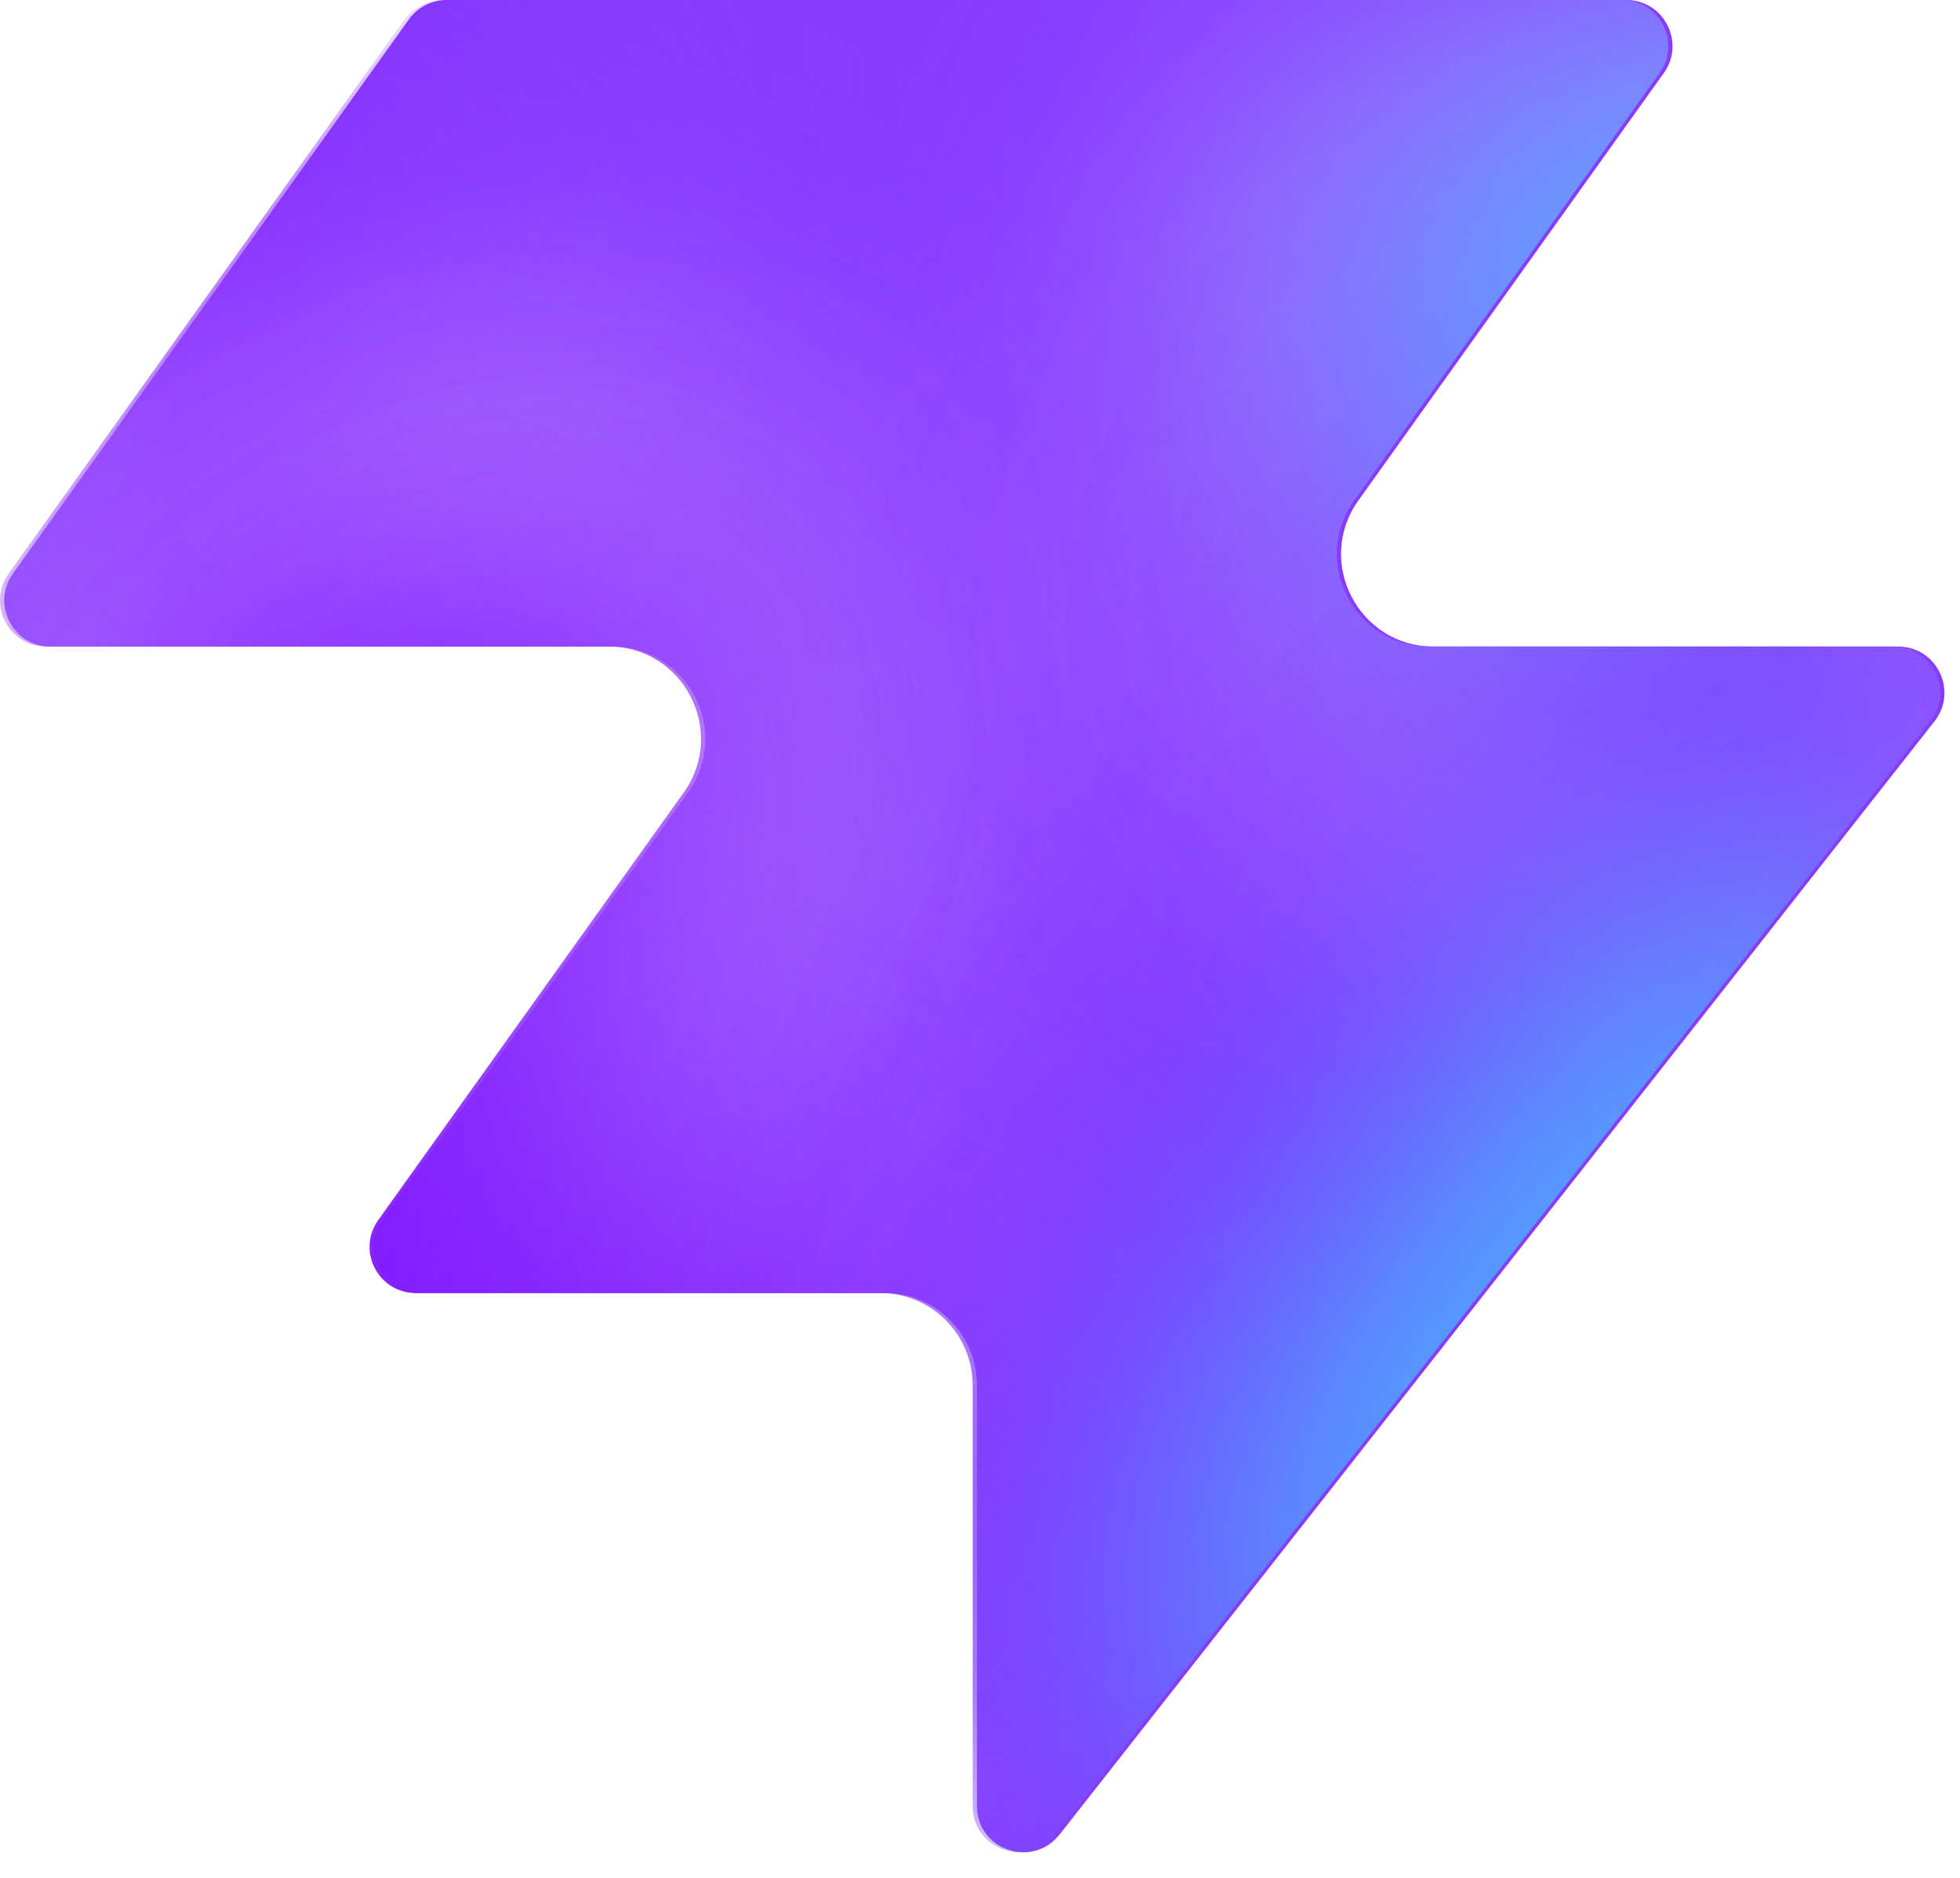
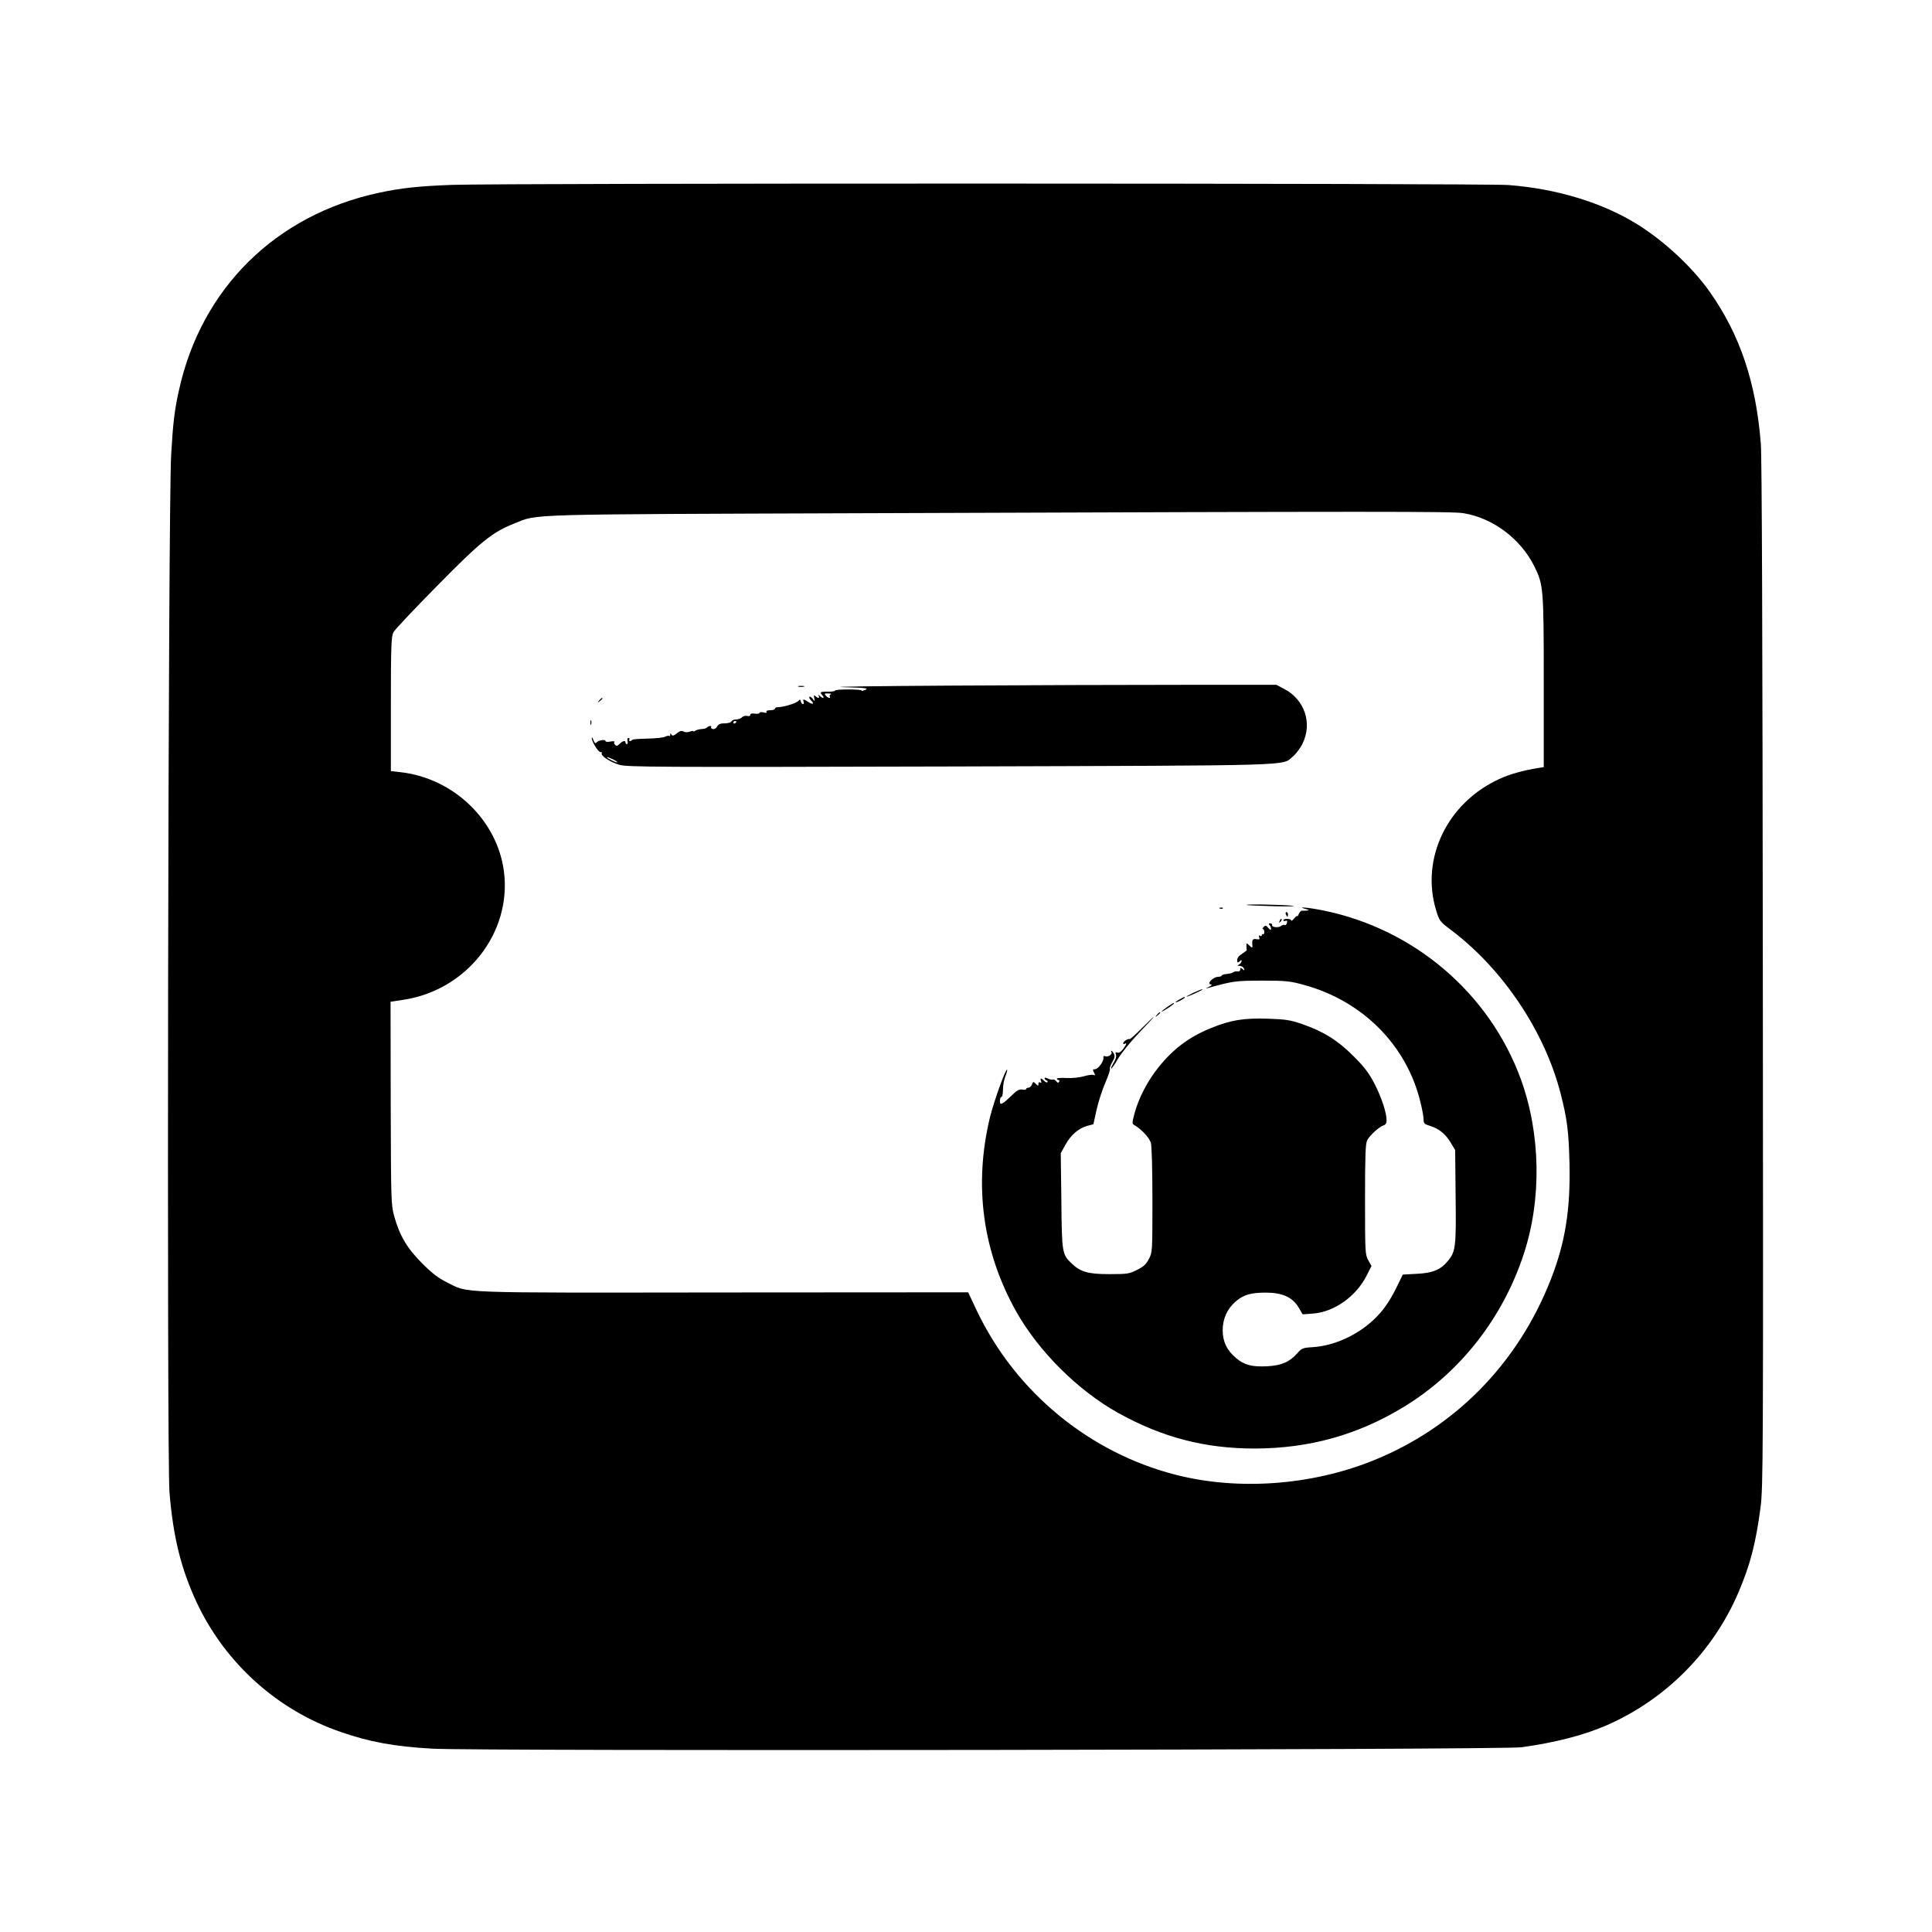
- <svg xmlns="http://www.w3.org/2000/svg" width="48" height="46" fill="none" viewBox="0 0 48 46">
-   <path fill="#863bff" d="M25.946 44.938c-.664.845-2.021.375-2.021-.698V33.937a2.26 2.26 0 0 0-2.262-2.262H10.287c-.92 0-1.456-1.04-.92-1.788l7.48-10.471c1.07-1.497 0-3.578-1.842-3.578H1.237c-.92 0-1.456-1.04-.92-1.788L10.013.474c.214-.297.556-.474.92-.474h28.894c.92 0 1.456 1.04.92 1.788l-7.48 10.471c-1.07 1.498 0 3.579 1.842 3.579h11.377c.943 0 1.473 1.088.89 1.83L25.947 44.94z" style="fill:#863bff;fill:color(display-p3 .525 .23 1);fill-opacity:1" />
-   <mask id="a" width="48" height="46" x="0" y="0" maskUnits="userSpaceOnUse" style="mask-type:alpha">
-     <path fill="#000" d="M25.842 44.938c-.664.844-2.021.375-2.021-.698V33.937a2.26 2.26 0 0 0-2.262-2.262H10.183c-.92 0-1.456-1.04-.92-1.788l7.48-10.471c1.07-1.498 0-3.579-1.842-3.579H1.133c-.92 0-1.456-1.04-.92-1.787L9.91.473c.214-.297.556-.474.92-.474h28.894c.92 0 1.456 1.04.92 1.788l-7.48 10.471c-1.07 1.498 0 3.578 1.842 3.578h11.377c.943 0 1.473 1.088.89 1.832L25.843 44.94z" style="fill:#000;fill-opacity:1" />
-   </mask>
-   <g mask="url(#a)">
-     <g filter="url(#b)">
-       <ellipse cx="5.508" cy="14.704" fill="#ede6ff" rx="5.508" ry="14.704" style="fill:#ede6ff;fill:color(display-p3 .927 .903 1);fill-opacity:1" transform="matrix(.00324 1 1 -.00324 -4.47 31.516)" />
-     </g>
-     <g filter="url(#c)">
-       <ellipse cx="10.399" cy="29.851" fill="#ede6ff" rx="10.399" ry="29.851" style="fill:#ede6ff;fill:color(display-p3 .927 .903 1);fill-opacity:1" transform="matrix(.00324 1 1 -.00324 -39.328 7.883)" />
-     </g>
-     <g filter="url(#d)">
-       <ellipse cx="5.508" cy="30.487" fill="#7e14ff" rx="5.508" ry="30.487" style="fill:#7e14ff;fill:color(display-p3 .492 .077 1);fill-opacity:1" transform="rotate(89.814 -25.913 -14.639)scale(1 -1)" />
-     </g>
-     <g filter="url(#e)">
-       <ellipse cx="5.508" cy="30.599" fill="#7e14ff" rx="5.508" ry="30.599" style="fill:#7e14ff;fill:color(display-p3 .492 .077 1);fill-opacity:1" transform="rotate(89.814 -32.644 -3.334)scale(1 -1)" />
-     </g>
-     <g filter="url(#f)">
-       <ellipse cx="5.508" cy="30.599" fill="#7e14ff" rx="5.508" ry="30.599" style="fill:#7e14ff;fill:color(display-p3 .492 .077 1);fill-opacity:1" transform="matrix(.00324 1 1 -.00324 -34.34 30.47)" />
-     </g>
-     <g filter="url(#g)">
-       <ellipse cx="14.072" cy="22.078" fill="#ede6ff" rx="14.072" ry="22.078" style="fill:#ede6ff;fill:color(display-p3 .927 .903 1);fill-opacity:1" transform="rotate(93.35 24.506 48.493)scale(-1 1)" />
-     </g>
-     <g filter="url(#h)">
-       <ellipse cx="3.47" cy="21.501" fill="#7e14ff" rx="3.47" ry="21.501" style="fill:#7e14ff;fill:color(display-p3 .492 .077 1);fill-opacity:1" transform="rotate(89.009 28.708 47.59)scale(-1 1)" />
-     </g>
-     <g filter="url(#i)">
-       <ellipse cx="3.47" cy="21.501" fill="#7e14ff" rx="3.47" ry="21.501" style="fill:#7e14ff;fill:color(display-p3 .492 .077 1);fill-opacity:1" transform="rotate(89.009 28.708 47.59)scale(-1 1)" />
-     </g>
-     <g filter="url(#j)">
-       <ellipse cx=".387" cy="8.972" fill="#7e14ff" rx="4.407" ry="29.108" style="fill:#7e14ff;fill:color(display-p3 .492 .077 1);fill-opacity:1" transform="rotate(39.51 .387 8.972)" />
-     </g>
-     <g filter="url(#k)">
-       <ellipse cx="47.523" cy="-6.092" fill="#7e14ff" rx="4.407" ry="29.108" style="fill:#7e14ff;fill:color(display-p3 .492 .077 1);fill-opacity:1" transform="rotate(37.892 47.523 -6.092)" />
-     </g>
-     <g filter="url(#l)">
-       <ellipse cx="41.412" cy="6.333" fill="#47bfff" rx="5.971" ry="9.665" style="fill:#47bfff;fill:color(display-p3 .28 .748 1);fill-opacity:1" transform="rotate(37.892 41.412 6.333)" />
-     </g>
-     <g filter="url(#m)">
-       <ellipse cx="-1.879" cy="38.332" fill="#7e14ff" rx="4.407" ry="29.108" style="fill:#7e14ff;fill:color(display-p3 .492 .077 1);fill-opacity:1" transform="rotate(37.892 -1.88 38.332)" />
-     </g>
-     <g filter="url(#n)">
-       <ellipse cx="-1.879" cy="38.332" fill="#7e14ff" rx="4.407" ry="29.108" style="fill:#7e14ff;fill:color(display-p3 .492 .077 1);fill-opacity:1" transform="rotate(37.892 -1.88 38.332)" />
-     </g>
-     <g filter="url(#o)">
-       <ellipse cx="35.651" cy="29.907" fill="#7e14ff" rx="4.407" ry="29.108" style="fill:#7e14ff;fill:color(display-p3 .492 .077 1);fill-opacity:1" transform="rotate(37.892 35.651 29.907)" />
-     </g>
-     <g filter="url(#p)">
-       <ellipse cx="38.418" cy="32.4" fill="#47bfff" rx="5.971" ry="15.297" style="fill:#47bfff;fill:color(display-p3 .28 .748 1);fill-opacity:1" transform="rotate(37.892 38.418 32.4)" />
-     </g>
+ <svg xmlns="http://www.w3.org/2000/svg" version="1.0" width="1254pt" height="1254pt" viewBox="0 0 1254 1254" preserveAspectRatio="xMidYMid meet">
+   <g transform="translate(0,1254) scale(0.1,-0.1)" fill="#000000" stroke="none">
+     <path d="M2935 11340 c-218 -8 -329 -20 -475 -51 -670 -144 -1152 -619 -1298 -1280 -29 -128 -39 -214 -51 -419 -20 -338 -29 -6503 -11 -6735 24 -293 75 -499 179 -721 185 -391 523 -695 931 -835 189 -66 350 -95 595 -109 274 -17 6949 -8 7070 9 218 30 405 78 554 143 383 168 691 478 855 863 76 178 112 316 143 550 17 134 18 293 15 3455 -2 2176 -6 3361 -13 3450 -31 396 -134 705 -331 985 -112 159 -293 328 -469 438 -226 141 -523 232 -838 256 -154 12 -6520 13 -6856 1z m6564 -2131 c192 -31 373 -168 461 -347 58 -118 60 -143 60 -749 l0 -552 -37 -6 c-95 -15 -184 -40 -251 -71 -337 -154 -511 -513 -412 -848 23 -75 24 -76 99 -133 336 -253 608 -659 711 -1063 42 -164 52 -244 57 -450 7 -299 -27 -514 -121 -754 -214 -548 -626 -966 -1161 -1179 -397 -158 -867 -192 -1267 -91 -565 142 -1046 538 -1298 1067 l-56 119 -1595 -1 c-1771 -2 -1642 -6 -1789 66 -56 28 -96 59 -160 123 -97 97 -146 179 -181 305 -21 77 -21 95 -23 736 l-1 657 79 12 c413 60 708 434 657 833 -43 333 -327 606 -671 645 l-63 7 0 435 c0 373 3 440 16 465 8 17 136 152 284 302 285 290 359 349 503 406 156 62 31 58 2297 66 3357 12 3792 12 3862 0z" />
+     <path d="M6180 8090 c-487 -3 -806 -7 -710 -10 150 -4 170 -7 146 -18 -15 -6 -25 -9 -23 -5 3 5 -35 8 -84 8 -49 0 -89 -3 -89 -7 0 -4 -15 -7 -32 -7 -65 0 -70 -2 -51 -23 18 -20 5 -25 -16 -5 -11 10 -13 10 -7 0 9 -16 -6 -17 -22 -1 -9 9 -11 6 -7 -13 4 -23 4 -23 -10 -5 -8 11 -18 17 -21 13 -4 -3 1 -14 10 -23 24 -23 12 -30 -18 -10 -31 20 -37 20 -30 1 4 -8 1 -15 -4 -15 -6 0 -12 8 -14 17 -3 14 -5 15 -18 2 -16 -15 -96 -39 -130 -39 -11 0 -20 -4 -20 -10 0 -5 -14 -10 -31 -10 -18 0 -28 -4 -24 -10 4 -7 -2 -9 -19 -4 -14 3 -26 2 -26 -3 0 -5 -13 -8 -30 -5 -19 3 -30 0 -30 -8 0 -7 -8 -10 -20 -7 -11 3 -27 -1 -34 -9 -8 -8 -26 -14 -39 -14 -14 0 -27 -6 -29 -12 -3 -7 -22 -13 -43 -13 -29 0 -42 -5 -50 -20 -6 -12 -18 -19 -28 -17 -9 2 -15 8 -11 13 6 11 -18 8 -27 -3 -3 -5 -18 -9 -35 -10 -16 -1 -35 -6 -41 -11 -7 -5 -13 -7 -13 -3 0 3 -10 2 -23 -3 -14 -5 -30 -5 -40 1 -13 7 -24 4 -44 -12 -20 -16 -28 -18 -35 -8 -6 10 -8 10 -8 -1 0 -8 -3 -11 -6 -8 -4 3 -16 1 -27 -5 -12 -6 -62 -11 -113 -12 -51 -1 -96 -4 -100 -8 -11 -12 -26 -10 -19 2 3 6 1 10 -6 10 -6 0 -9 -8 -6 -20 3 -11 1 -20 -4 -20 -5 0 -9 5 -9 10 0 16 -18 12 -38 -8 -14 -14 -21 -16 -30 -6 -6 6 -8 15 -4 19 4 4 -8 5 -25 2 -20 -4 -33 -2 -33 3 0 14 -51 4 -60 -11 -5 -7 -12 0 -18 17 -6 16 -11 22 -11 14 -1 -23 44 -95 58 -92 7 1 10 -2 7 -7 -10 -15 54 -58 114 -75 50 -15 228 -16 2150 -11 2290 7 2147 3 2222 65 20 17 49 55 63 85 64 131 13 284 -119 353 l-51 27 -610 0 c-335 0 -1008 -2 -1495 -5z m-788 -57 c-6 -2 -10 -9 -6 -14 9 -15 -13 -10 -26 6 -11 13 -8 15 16 14 16 0 23 -3 16 -6z m-612 -177 c0 -3 -4 -8 -10 -11 -5 -3 -10 -1 -10 4 0 6 5 11 10 11 6 0 10 -2 10 -4z m-774 -264 c-5 -4 -66 26 -66 33 0 3 16 -3 35 -12 19 -9 33 -18 31 -21z" />
+     <path d="M5183 8083 c9 -2 25 -2 35 0 9 3 1 5 -18 5 -19 0 -27 -2 -17 -5z" />
+     <path d="M3889 7993 c-13 -16 -12 -17 4 -4 9 7 17 15 17 17 0 8 -8 3 -21 -13z" />
+     <path d="M3832 7850 c0 -14 2 -19 5 -12 2 6 2 18 0 25 -3 6 -5 1 -5 -13z" />
+     <path d="M8091 6666 c2 -2 83 -5 179 -8 96 -2 150 -1 120 3 -57 7 -307 12 -299 5z" />
+     <path d="M7918 6643 c7 -3 16 -2 19 1 4 3 -2 6 -13 5 -11 0 -14 -3 -6 -6z" />
+     <path d="M8475 6640 c22 -6 25 -8 10 -10 -11 -1 -26 -2 -33 -1 -7 1 -16 -8 -22 -21 -5 -13 -9 -19 -9 -14 -1 4 -10 -2 -21 -15 -10 -13 -19 -19 -20 -13 0 12 -50 14 -50 1 0 -5 6 -7 14 -4 10 4 12 0 9 -14 -3 -10 -9 -16 -15 -13 -5 3 -15 0 -23 -6 -17 -14 -61 -9 -58 6 1 6 -5 11 -13 11 -10 0 -11 -4 -4 -11 5 -5 10 -17 10 -25 0 -10 -5 -8 -18 6 -14 17 -19 18 -30 7 -7 -8 -9 -14 -5 -14 5 0 9 -9 9 -19 0 -11 -4 -17 -8 -15 -4 3 -8 0 -8 -6 0 -6 -5 -8 -12 -4 -8 5 -9 2 -5 -10 5 -13 2 -15 -18 -12 -25 5 -30 -5 -26 -41 2 -17 -4 -16 -23 3 -15 14 -16 14 -16 -5 0 -12 1 -23 3 -26 1 -3 -13 -14 -30 -25 -21 -12 -33 -28 -33 -41 0 -18 2 -20 16 -9 12 11 15 11 12 -1 -2 -8 -10 -17 -18 -21 -11 -5 -9 -7 6 -7 12 -1 25 -8 28 -17 5 -14 4 -15 -9 -4 -12 10 -15 10 -15 -3 0 -9 -7 -14 -17 -12 -10 1 -23 -1 -29 -6 -6 -5 -25 -9 -42 -11 -18 -1 -32 -6 -32 -10 0 -4 -10 -8 -22 -8 -37 -1 -80 -49 -46 -50 7 -1 0 -8 -17 -16 -16 -8 -22 -12 -12 -9 173 48 180 49 357 50 160 0 183 -3 275 -28 381 -105 666 -392 755 -762 11 -44 20 -94 20 -110 0 -27 5 -32 43 -43 58 -18 101 -54 134 -110 l28 -47 3 -300 c4 -328 0 -359 -50 -419 -47 -58 -99 -79 -203 -84 l-90 -5 -47 -96 c-29 -59 -69 -120 -104 -158 -109 -123 -278 -207 -433 -217 -66 -4 -72 -7 -102 -41 -49 -55 -101 -78 -194 -83 -100 -5 -149 8 -203 54 -60 51 -85 105 -86 179 0 76 30 141 85 188 50 43 97 57 195 57 107 0 173 -30 212 -95 l27 -46 67 5 c137 10 280 111 348 246 l32 63 -21 37 c-20 36 -21 51 -21 394 0 292 3 362 14 385 18 33 76 86 105 96 14 4 21 15 21 32 0 51 -33 150 -78 238 -37 71 -66 109 -137 180 -102 102 -194 160 -333 208 -76 26 -104 31 -223 35 -156 5 -243 -9 -369 -61 -141 -57 -244 -134 -341 -255 -70 -87 -128 -198 -155 -298 -17 -66 -17 -68 1 -78 46 -27 95 -81 105 -114 6 -22 10 -177 10 -372 0 -328 0 -337 -22 -380 -18 -35 -35 -51 -77 -72 -51 -26 -63 -28 -180 -28 -138 0 -187 14 -244 68 -63 60 -65 67 -68 407 l-4 310 30 54 c35 64 86 108 141 123 l41 11 21 96 c12 53 38 132 57 175 19 44 32 83 29 88 -3 5 4 25 15 44 16 27 19 40 11 55 -6 10 -13 19 -16 19 -3 0 -3 -4 0 -9 9 -13 -22 -34 -39 -27 -10 4 -15 1 -13 -9 4 -22 -34 -75 -55 -75 -15 0 -16 -3 -6 -22 9 -18 9 -20 -4 -15 -8 3 -37 -1 -63 -9 -28 -8 -74 -13 -111 -11 -35 2 -63 0 -63 -4 0 -5 5 -9 11 -9 5 0 7 -5 3 -12 -5 -8 -10 -7 -18 4 -6 8 -16 13 -23 11 -7 -2 -21 1 -32 7 -12 6 -21 7 -21 1 0 -5 6 -11 13 -14 6 -2 9 -7 6 -11 -4 -4 -14 0 -22 9 -20 20 -28 19 -20 -2 4 -11 3 -14 -5 -9 -7 4 -12 1 -12 -9 0 -15 -1 -15 -17 0 -16 16 -17 16 -25 -4 -4 -11 -14 -21 -23 -21 -8 0 -15 -4 -15 -9 0 -4 -11 -6 -25 -3 -20 3 -35 -5 -69 -39 -63 -60 -76 -66 -76 -34 0 14 5 25 10 25 6 0 10 22 10 49 0 27 7 65 16 86 8 20 13 39 11 42 -9 9 -85 -203 -111 -307 -107 -442 -49 -872 170 -1263 146 -259 401 -513 662 -658 286 -159 563 -231 887 -231 353 1 666 88 963 268 367 223 645 576 782 994 118 357 110 784 -20 1139 -204 555 -691 971 -1279 1091 -97 20 -183 27 -116 10z" />
+     <path d="M8346 6605 c4 -8 8 -15 10 -15 2 0 4 7 4 15 0 8 -4 15 -10 15 -5 0 -7 -7 -4 -15z" />
+     <path d="M8306 6563 c-6 -14 -5 -15 5 -6 7 7 10 15 7 18 -3 3 -9 -2 -12 -12z" />
+     <path d="M7745 6096 c-66 -32 -53 -33 16 -2 30 14 50 25 44 25 -5 1 -32 -10 -60 -23z" />
+     <path d="M7658 6054 c-38 -20 -36 -28 2 -9 17 9 30 18 30 20 0 7 -1 6 -32 -11z" />
+     <path d="M7577 6005 c-20 -14 -37 -28 -37 -31 0 -2 18 8 40 22 35 23 47 34 37 34 -1 0 -19 -11 -40 -25z" />
+     <path d="M7509 5953 c-13 -16 -12 -17 4 -4 9 7 17 15 17 17 0 8 -8 3 -21 -13z" />
+     <path d="M7410 5865 c-41 -41 -76 -72 -78 -70 -7 7 -42 -15 -42 -26 0 -6 5 -7 10 -4 16 10 12 -4 -11 -35 -14 -18 -27 -26 -37 -22 -12 4 -14 1 -9 -12 5 -11 -1 -32 -14 -53 -12 -19 -19 -36 -17 -39 3 -2 23 26 44 63 22 37 83 113 138 170 54 57 97 103 95 103 -3 0 -38 -34 -79 -75z" />
  </g>
-   <defs>
-     <filter id="b" width="60.045" height="41.654" x="-19.77" y="16.149" color-interpolation-filters="sRGB" filterUnits="userSpaceOnUse">
-       <feFlood flood-opacity="0" result="BackgroundImageFix" />
-       <feBlend in="SourceGraphic" in2="BackgroundImageFix" result="shape" />
-       <feGaussianBlur result="effect1_foregroundBlur_2002_17158" stdDeviation="7.659" />
-     </filter>
-     <filter id="c" width="90.34" height="51.437" x="-54.613" y="-7.533" color-interpolation-filters="sRGB" filterUnits="userSpaceOnUse">
-       <feFlood flood-opacity="0" result="BackgroundImageFix" />
-       <feBlend in="SourceGraphic" in2="BackgroundImageFix" result="shape" />
-       <feGaussianBlur result="effect1_foregroundBlur_2002_17158" stdDeviation="7.659" />
-     </filter>
-     <filter id="d" width="79.355" height="29.4" x="-49.64" y="2.03" color-interpolation-filters="sRGB" filterUnits="userSpaceOnUse">
-       <feFlood flood-opacity="0" result="BackgroundImageFix" />
-       <feBlend in="SourceGraphic" in2="BackgroundImageFix" result="shape" />
-       <feGaussianBlur result="effect1_foregroundBlur_2002_17158" stdDeviation="4.596" />
-     </filter>
-     <filter id="e" width="79.579" height="29.4" x="-45.045" y="20.029" color-interpolation-filters="sRGB" filterUnits="userSpaceOnUse">
-       <feFlood flood-opacity="0" result="BackgroundImageFix" />
-       <feBlend in="SourceGraphic" in2="BackgroundImageFix" result="shape" />
-       <feGaussianBlur result="effect1_foregroundBlur_2002_17158" stdDeviation="4.596" />
-     </filter>
-     <filter id="f" width="79.579" height="29.4" x="-43.513" y="21.178" color-interpolation-filters="sRGB" filterUnits="userSpaceOnUse">
-       <feFlood flood-opacity="0" result="BackgroundImageFix" />
-       <feBlend in="SourceGraphic" in2="BackgroundImageFix" result="shape" />
-       <feGaussianBlur result="effect1_foregroundBlur_2002_17158" stdDeviation="4.596" />
-     </filter>
-     <filter id="g" width="74.749" height="58.852" x="15.756" y="-17.901" color-interpolation-filters="sRGB" filterUnits="userSpaceOnUse">
-       <feFlood flood-opacity="0" result="BackgroundImageFix" />
-       <feBlend in="SourceGraphic" in2="BackgroundImageFix" result="shape" />
-       <feGaussianBlur result="effect1_foregroundBlur_2002_17158" stdDeviation="7.659" />
-     </filter>
-     <filter id="h" width="61.377" height="25.362" x="23.548" y="2.284" color-interpolation-filters="sRGB" filterUnits="userSpaceOnUse">
-       <feFlood flood-opacity="0" result="BackgroundImageFix" />
-       <feBlend in="SourceGraphic" in2="BackgroundImageFix" result="shape" />
-       <feGaussianBlur result="effect1_foregroundBlur_2002_17158" stdDeviation="4.596" />
-     </filter>
-     <filter id="i" width="61.377" height="25.362" x="23.548" y="2.284" color-interpolation-filters="sRGB" filterUnits="userSpaceOnUse">
-       <feFlood flood-opacity="0" result="BackgroundImageFix" />
-       <feBlend in="SourceGraphic" in2="BackgroundImageFix" result="shape" />
-       <feGaussianBlur result="effect1_foregroundBlur_2002_17158" stdDeviation="4.596" />
-     </filter>
-     <filter id="j" width="56.045" height="63.649" x="-27.636" y="-22.853" color-interpolation-filters="sRGB" filterUnits="userSpaceOnUse">
-       <feFlood flood-opacity="0" result="BackgroundImageFix" />
-       <feBlend in="SourceGraphic" in2="BackgroundImageFix" result="shape" />
-       <feGaussianBlur result="effect1_foregroundBlur_2002_17158" stdDeviation="4.596" />
-     </filter>
-     <filter id="k" width="54.814" height="64.646" x="20.116" y="-38.415" color-interpolation-filters="sRGB" filterUnits="userSpaceOnUse">
-       <feFlood flood-opacity="0" result="BackgroundImageFix" />
-       <feBlend in="SourceGraphic" in2="BackgroundImageFix" result="shape" />
-       <feGaussianBlur result="effect1_foregroundBlur_2002_17158" stdDeviation="4.596" />
-     </filter>
-     <filter id="l" width="33.541" height="35.313" x="24.641" y="-11.323" color-interpolation-filters="sRGB" filterUnits="userSpaceOnUse">
-       <feFlood flood-opacity="0" result="BackgroundImageFix" />
-       <feBlend in="SourceGraphic" in2="BackgroundImageFix" result="shape" />
-       <feGaussianBlur result="effect1_foregroundBlur_2002_17158" stdDeviation="4.596" />
-     </filter>
-     <filter id="m" width="54.814" height="64.646" x="-29.286" y="6.009" color-interpolation-filters="sRGB" filterUnits="userSpaceOnUse">
-       <feFlood flood-opacity="0" result="BackgroundImageFix" />
-       <feBlend in="SourceGraphic" in2="BackgroundImageFix" result="shape" />
-       <feGaussianBlur result="effect1_foregroundBlur_2002_17158" stdDeviation="4.596" />
-     </filter>
-     <filter id="n" width="54.814" height="64.646" x="-29.286" y="6.009" color-interpolation-filters="sRGB" filterUnits="userSpaceOnUse">
-       <feFlood flood-opacity="0" result="BackgroundImageFix" />
-       <feBlend in="SourceGraphic" in2="BackgroundImageFix" result="shape" />
-       <feGaussianBlur result="effect1_foregroundBlur_2002_17158" stdDeviation="4.596" />
-     </filter>
-     <filter id="o" width="54.814" height="64.646" x="8.244" y="-2.416" color-interpolation-filters="sRGB" filterUnits="userSpaceOnUse">
-       <feFlood flood-opacity="0" result="BackgroundImageFix" />
-       <feBlend in="SourceGraphic" in2="BackgroundImageFix" result="shape" />
-       <feGaussianBlur result="effect1_foregroundBlur_2002_17158" stdDeviation="4.596" />
-     </filter>
-     <filter id="p" width="39.409" height="43.623" x="18.713" y="10.588" color-interpolation-filters="sRGB" filterUnits="userSpaceOnUse">
-       <feFlood flood-opacity="0" result="BackgroundImageFix" />
-       <feBlend in="SourceGraphic" in2="BackgroundImageFix" result="shape" />
-       <feGaussianBlur result="effect1_foregroundBlur_2002_17158" stdDeviation="4.596" />
-     </filter>
-   </defs>
</svg>
